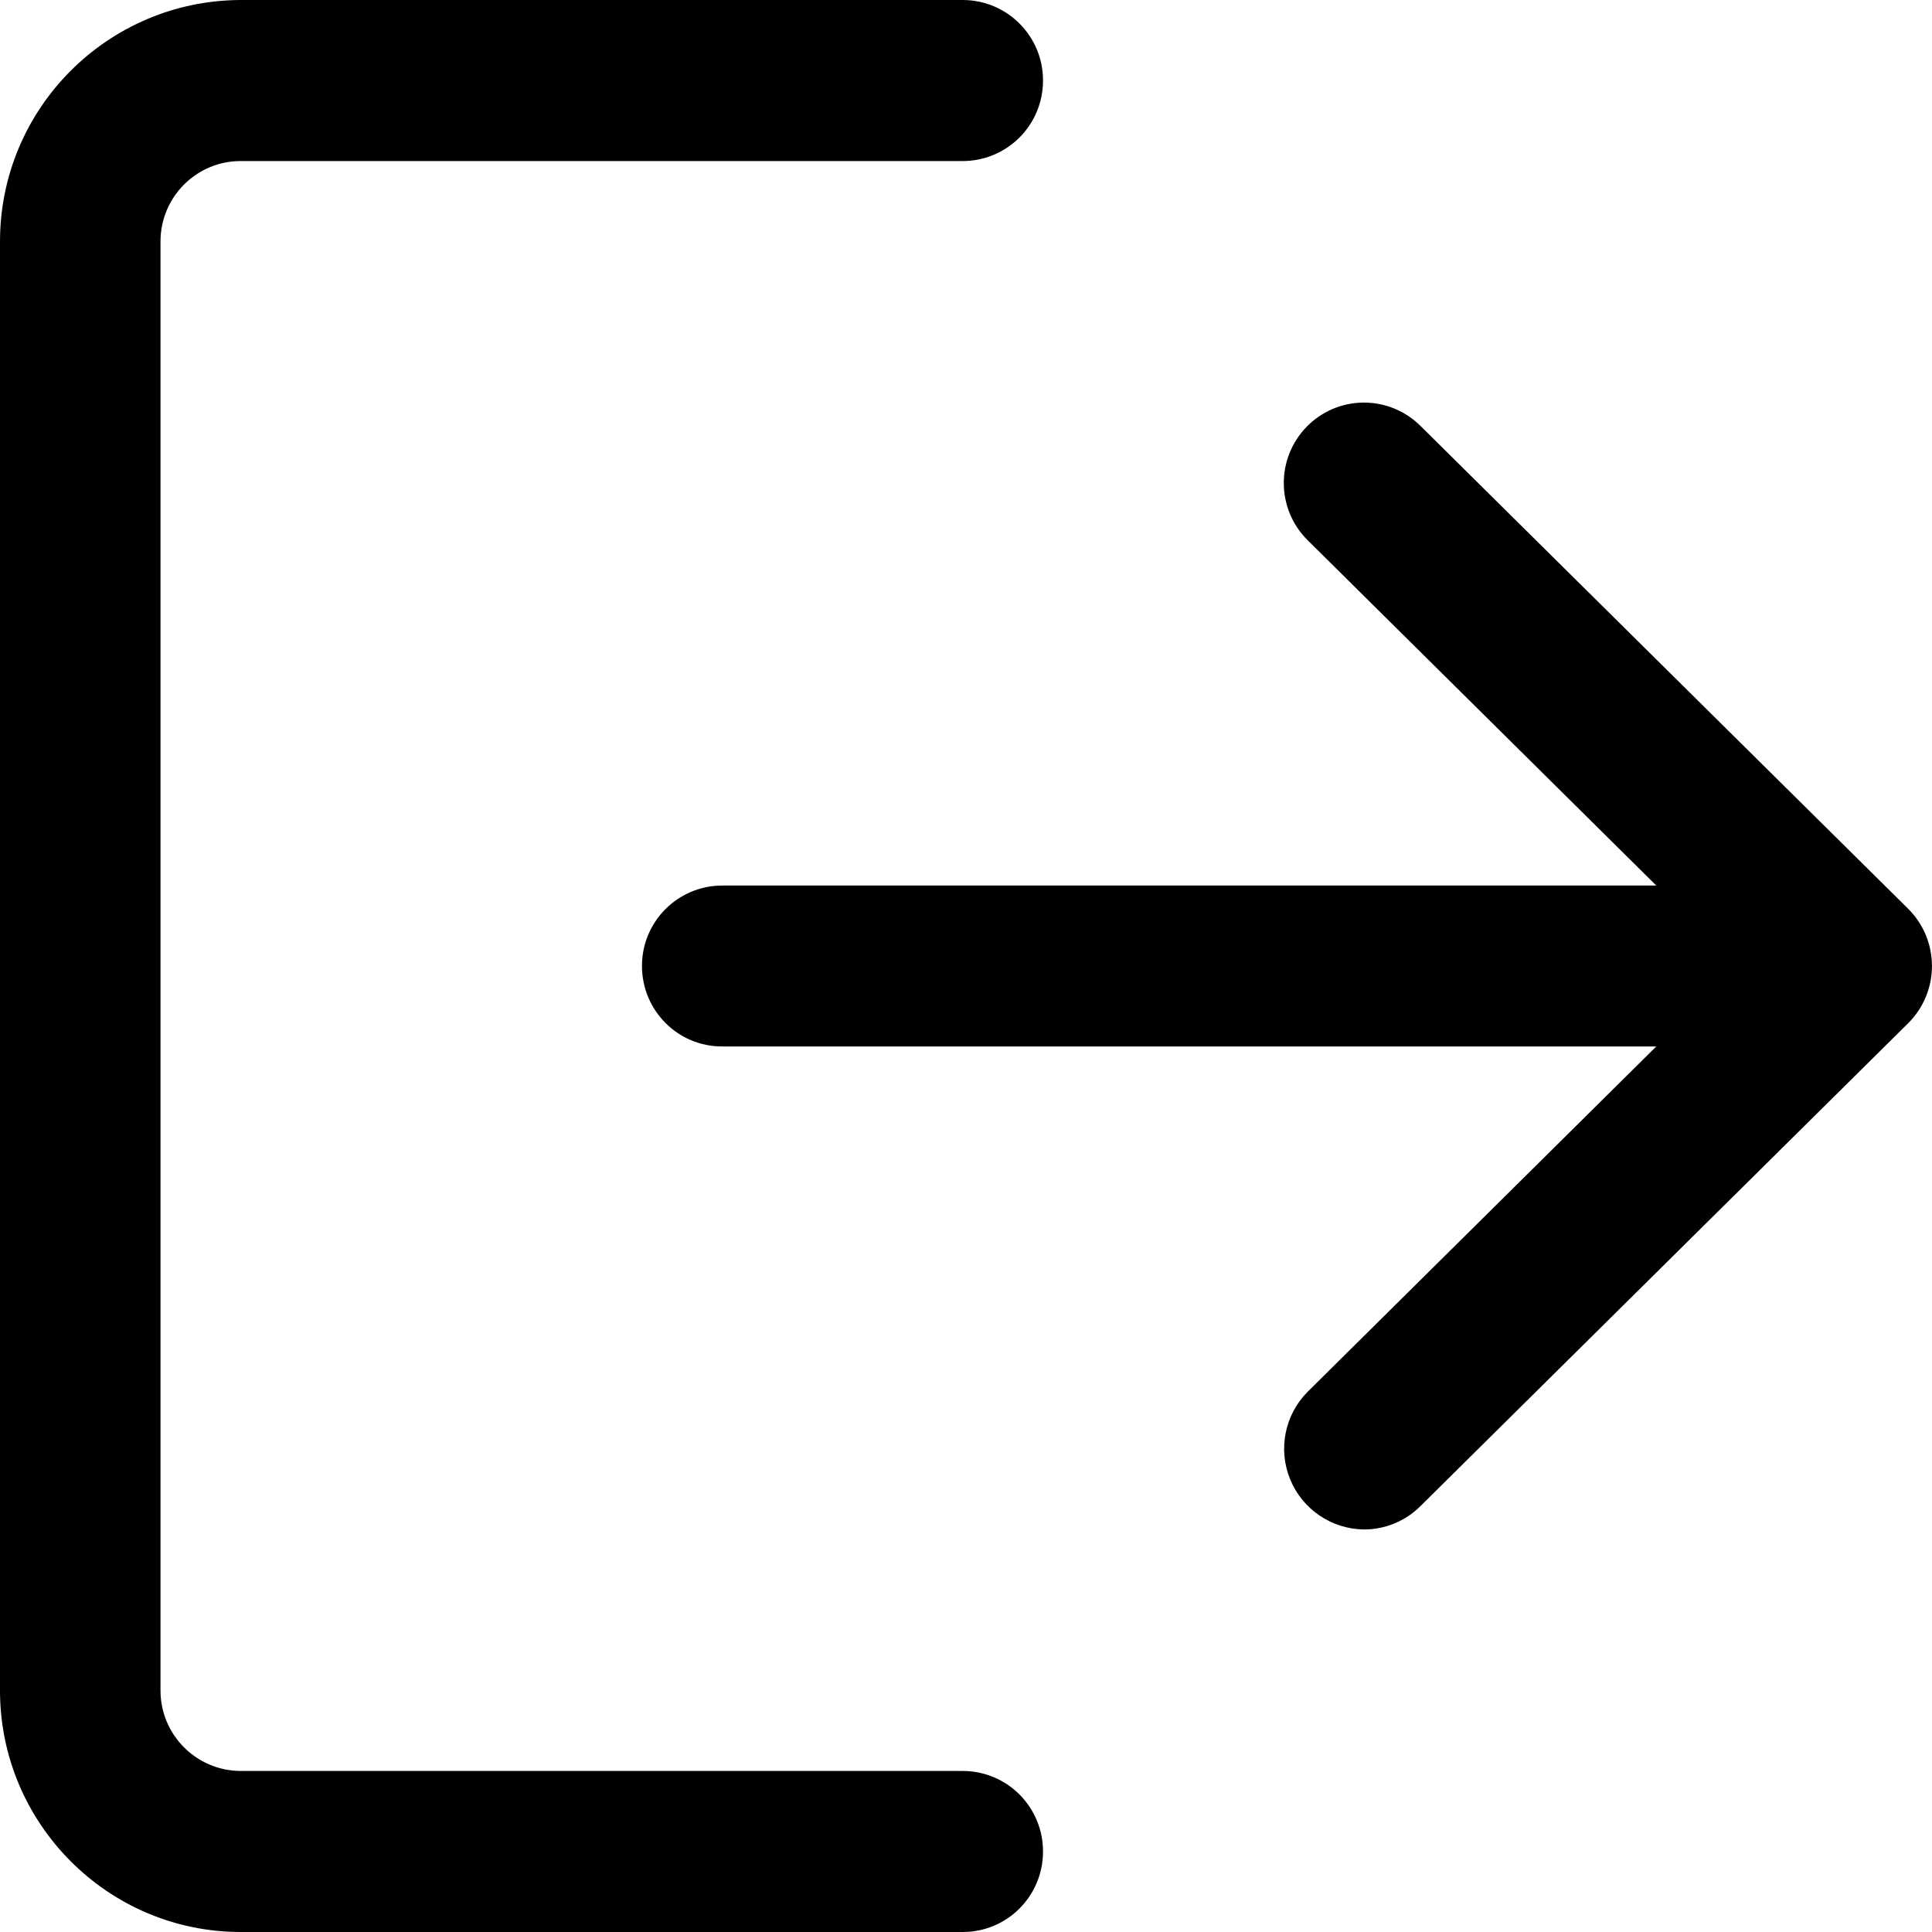
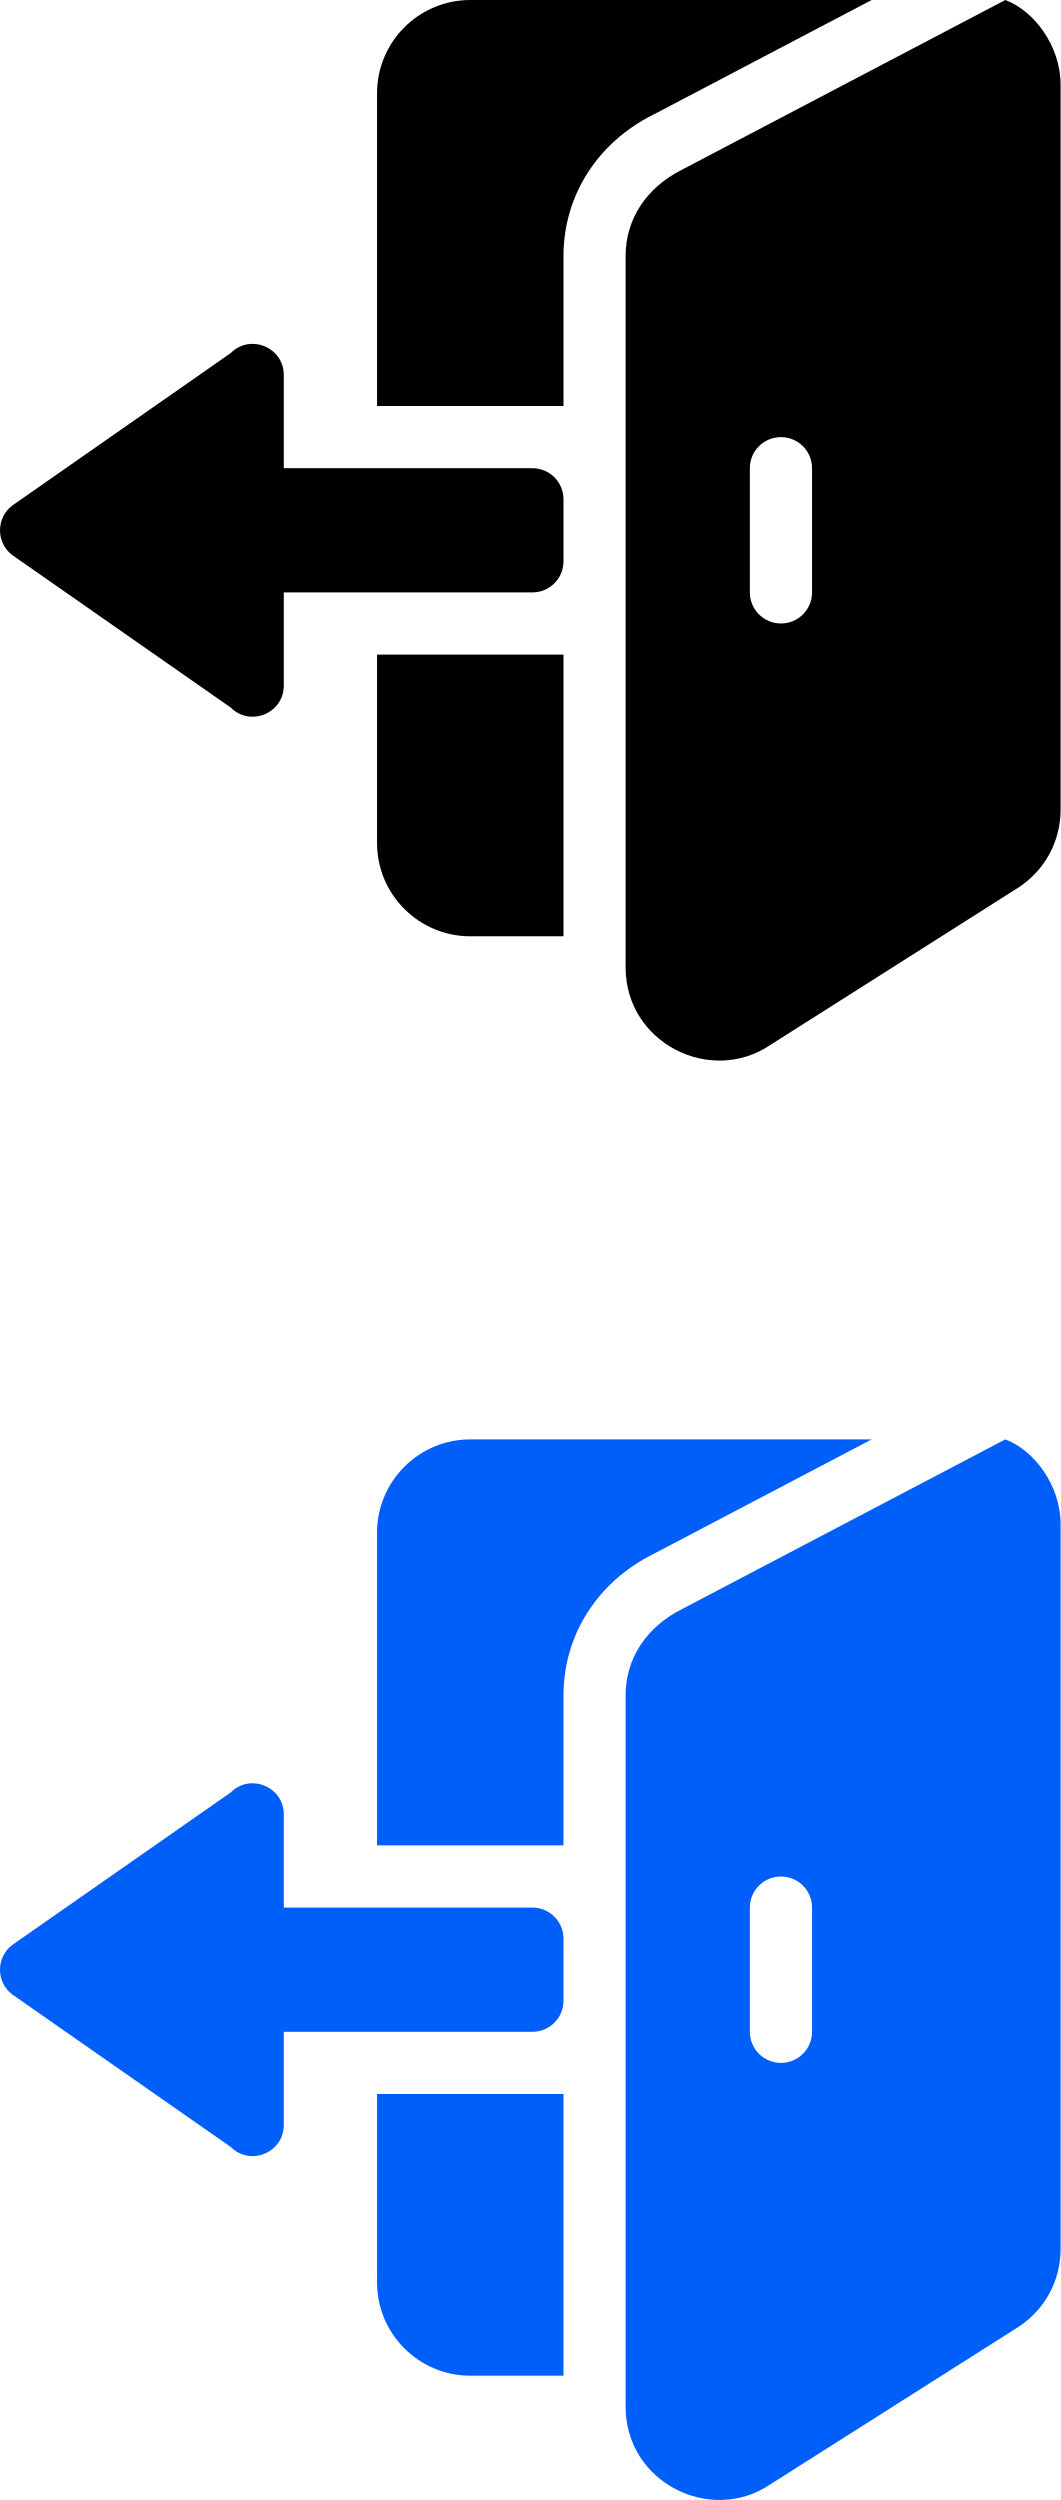
- <svg xmlns="http://www.w3.org/2000/svg" width="14" height="14" fill="none">
-   <path d="M6.977 12.833H1.744a.583.583 0 01-.581-.583V1.75c0-.322.26-.583.581-.583h5.233a.582.582 0 00.581-.584A.582.582 0 006.977 0H1.744A1.75 1.75 0 000 1.75v10.5C0 13.215.783 14 1.744 14h5.233c.321 0 .581-.26.581-.583a.582.582 0 00-.581-.584z" fill="#000" />
-   <path d="M13.827 6.585l-3.535-3.5a.58.58 0 00-.822.006.584.584 0 00.006.824l2.526 2.502h-6.77a.582.582 0 00-.58.583c0 .323.26.583.58.583h6.77l-2.526 2.502a.585.585 0 00.408.998.577.577 0 00.408-.168l3.535-3.5a.585.585 0 000-.83z" fill="#000" />
+ <svg xmlns="http://www.w3.org/2000/svg" width="14" height="33" viewBox="0 0 14 33" fill="none">
+   <path d="M9.004 2.239L13.27 0C13.642 0.139 14 0.596 14 1.124V10.686C14 11.104 13.795 11.482 13.45 11.711L10.169 13.793C9.385 14.326 8.258 13.773 8.258 12.768V3.38C8.258 2.896 8.529 2.477 9.004 2.239ZM9.898 7.82C9.898 8.047 10.082 8.23 10.309 8.23C10.535 8.23 10.719 8.047 10.719 7.82V6.18C10.719 5.953 10.535 5.77 10.309 5.77C10.082 5.77 9.898 5.953 9.898 6.18V7.82Z" fill="black" />
+   <path d="M0.162 6.673L3.046 4.66C3.304 4.402 3.746 4.585 3.746 4.95V6.18H7.027C7.254 6.18 7.438 6.363 7.438 6.59V7.41C7.438 7.637 7.254 7.82 7.027 7.82H3.746V9.05C3.746 9.415 3.304 9.598 3.046 9.34L0.162 7.327C-0.054 7.163 -0.054 6.837 0.162 6.673Z" fill="black" />
+   <path d="M7.438 8.641V12.359H6.207C5.529 12.359 4.977 11.807 4.977 11.129V8.641C6.415 8.641 5.996 8.641 7.438 8.641Z" fill="black" />
+   <path d="M6.208 0H11.506L8.64 1.505L8.638 1.506C8.638 1.506 8.638 1.506 8.638 1.506L8.624 1.513C7.887 1.881 7.438 2.582 7.438 3.38V5.359C5.997 5.359 6.416 5.359 4.977 5.359V1.23C4.977 0.552 5.529 0 6.208 0Z" fill="black" />
+   <path d="M9.004 21.239L13.27 19C13.642 19.139 14 19.596 14 20.124V29.686C14 30.104 13.795 30.482 13.45 30.711L10.169 32.793C9.385 33.326 8.258 32.773 8.258 31.768V22.38C8.258 21.896 8.529 21.477 9.004 21.239ZM9.898 26.82C9.898 27.047 10.082 27.23 10.309 27.23C10.535 27.23 10.719 27.047 10.719 26.82V25.18C10.719 24.953 10.535 24.77 10.309 24.77C10.082 24.77 9.898 24.953 9.898 25.18V26.82Z" fill="#005FF9" />
+   <path d="M0.162 25.673L3.046 23.66C3.304 23.402 3.746 23.585 3.746 23.95V25.18H7.027C7.254 25.18 7.438 25.363 7.438 25.59V26.41C7.438 26.637 7.254 26.82 7.027 26.82H3.746V28.05C3.746 28.415 3.304 28.598 3.046 28.34L0.162 26.327C-0.054 26.163 -0.054 25.837 0.162 25.673Z" fill="#005FF9" />
+   <path d="M7.438 27.641V31.359H6.207C5.529 31.359 4.977 30.807 4.977 30.129V27.641C6.415 27.641 5.996 27.641 7.438 27.641Z" fill="#005FF9" />
+   <path d="M6.208 19H11.506L8.64 20.505L8.638 20.506C8.638 20.506 8.638 20.506 8.638 20.506L8.624 20.513C7.887 20.881 7.438 21.582 7.438 22.38V24.359C5.997 24.359 6.416 24.359 4.977 24.359V20.23C4.977 19.552 5.529 19 6.208 19Z" fill="#005FF9" />
</svg>
